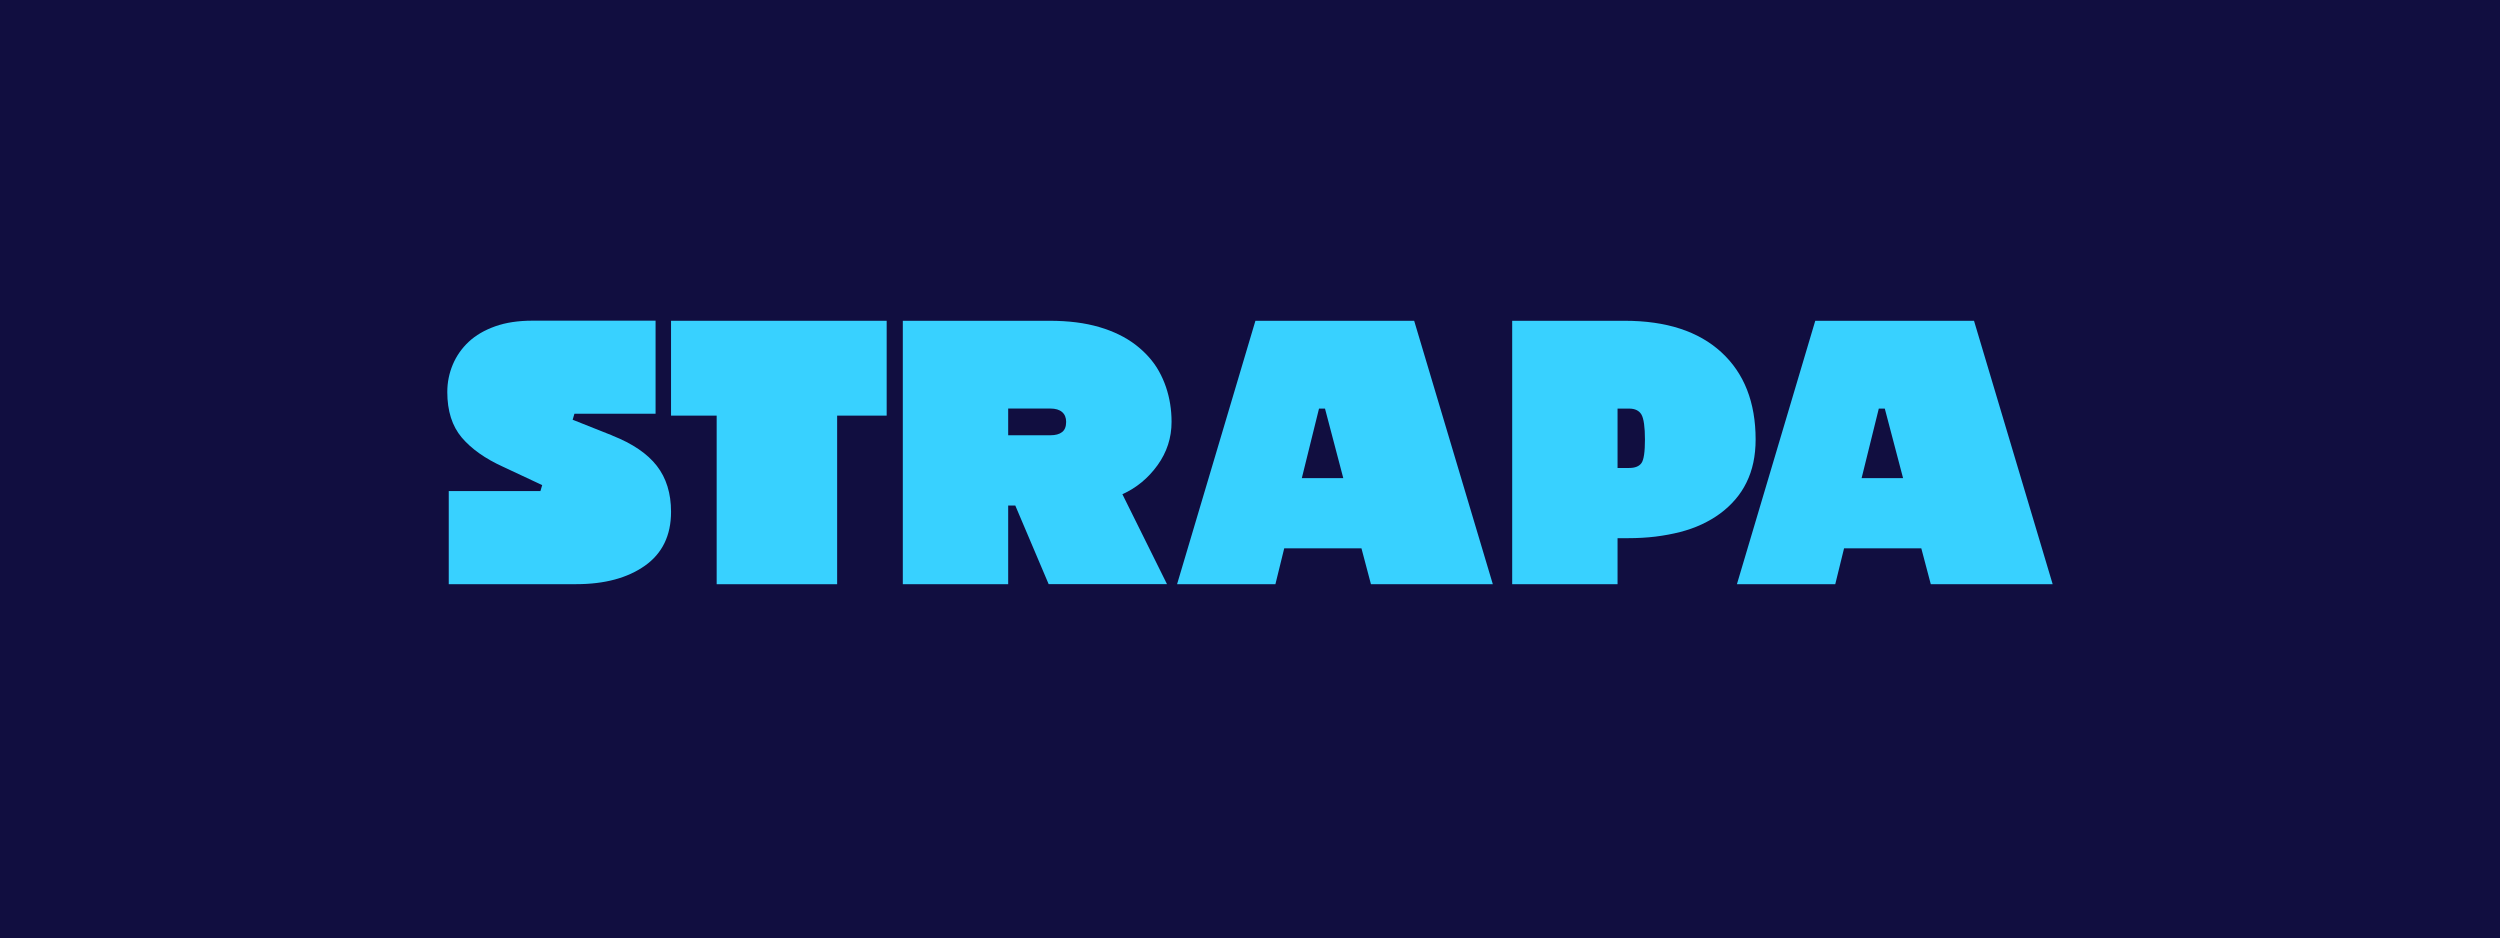
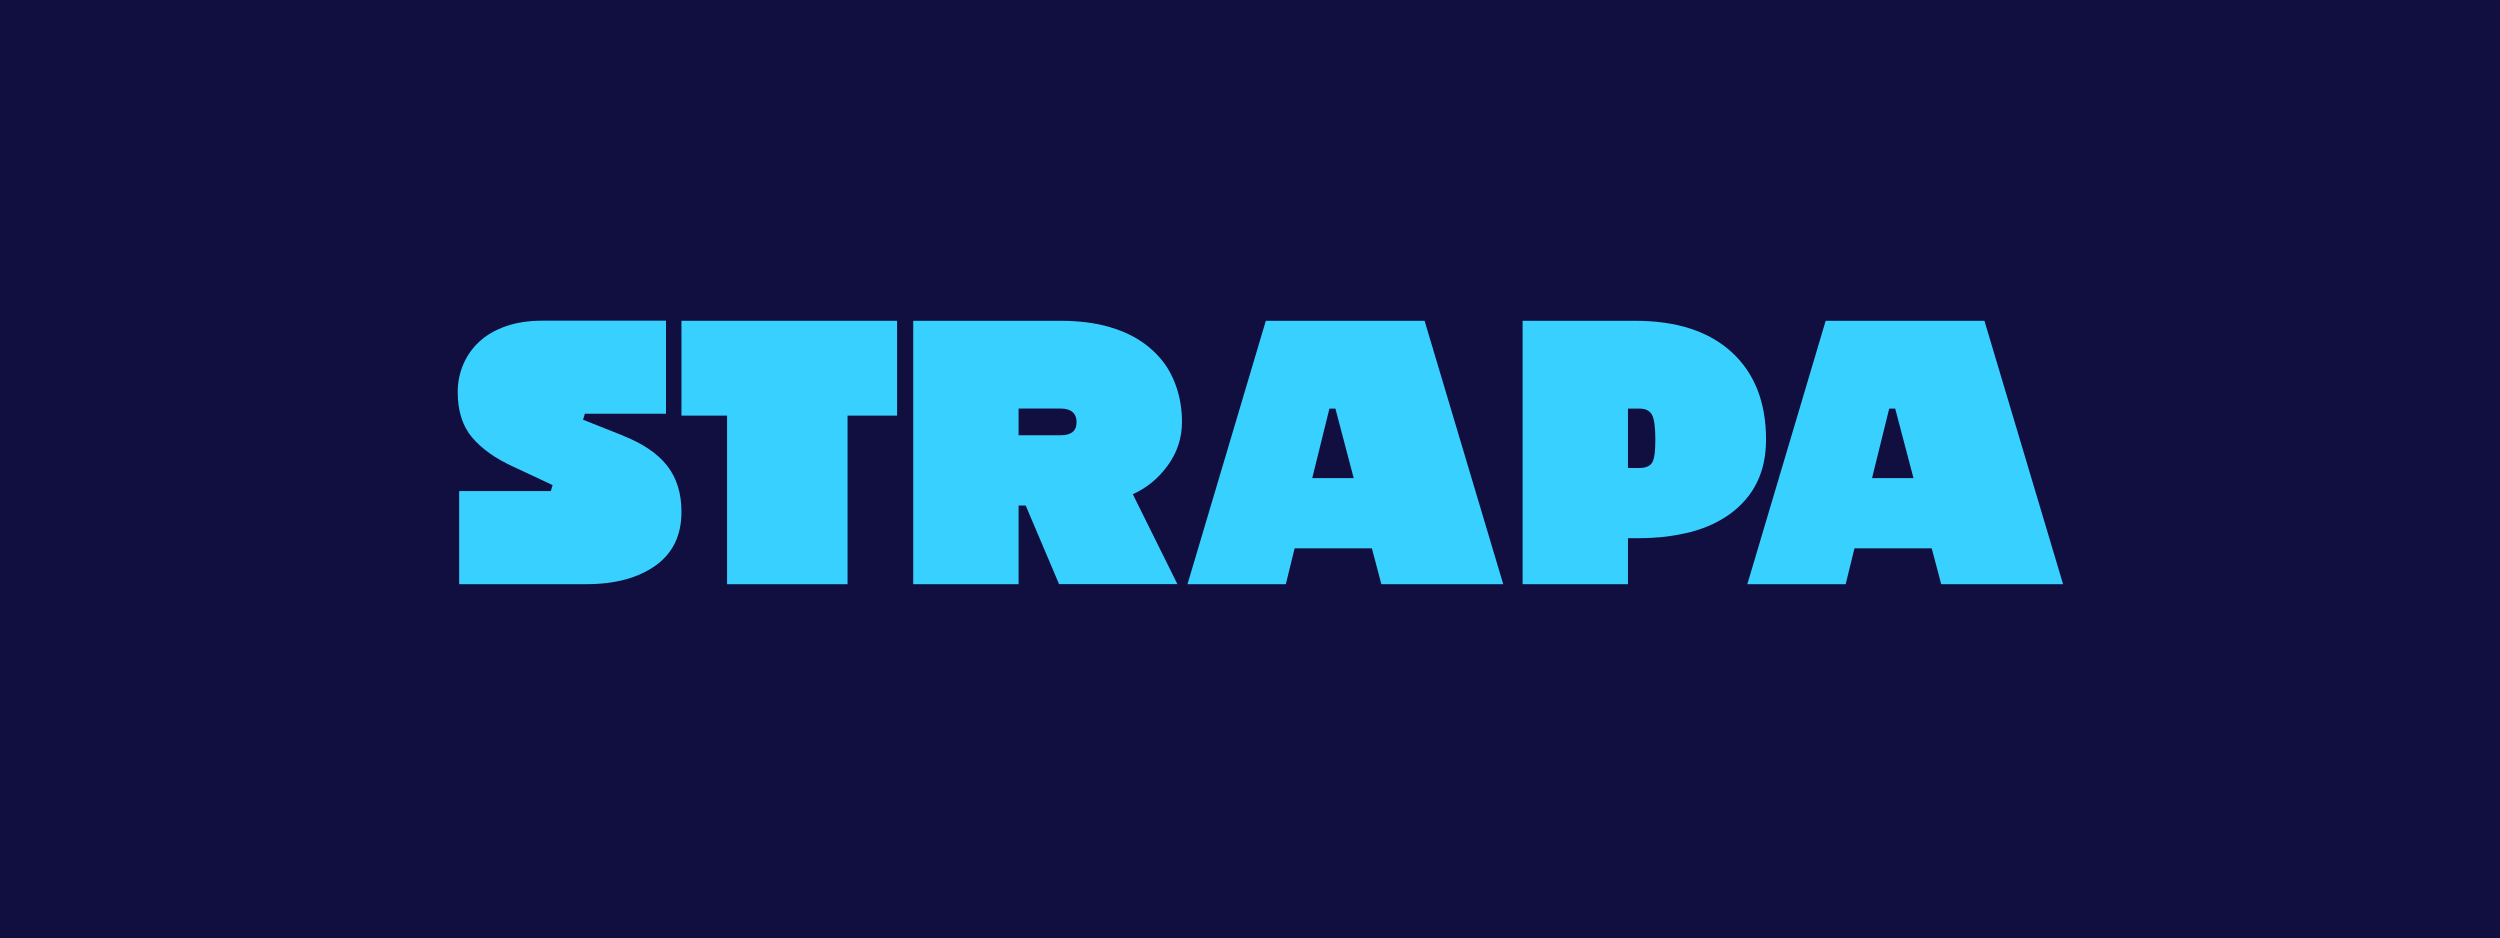
<svg xmlns="http://www.w3.org/2000/svg" id="Layer_1" viewBox="0 0 480 180">
  <defs>
    <style>
      .cls-1 {
        fill: #110e40;
      }

      .cls-2 {
        fill: #38d1ff;
      }
    </style>
  </defs>
  <rect class="cls-1" x="0" y="-.63" width="480" height="181.25" />
  <g>
-     <path class="cls-2" d="M117.58,83.64c3.87,1.53,6.71,3.46,8.53,5.8,1.82,2.34,2.73,5.28,2.73,8.83,0,4.54-1.68,7.99-5.02,10.35-3.35,2.36-7.74,3.54-13.18,3.54h-24.48v-17.87h17.6l.34-1.15-7.49-3.51c-3.46-1.57-6.11-3.45-7.96-5.63-1.84-2.18-2.77-5.09-2.77-8.73,0-.94.09-1.85.27-2.73.18-.88.44-1.72.78-2.53.34-.81.76-1.58,1.28-2.33.52-.74,1.11-1.43,1.79-2.06.67-.63,1.44-1.19,2.29-1.69.85-.49,1.79-.92,2.8-1.28,1.01-.36,2.11-.63,3.3-.81,1.19-.18,2.46-.27,3.81-.27h23.67v17.87h-15.58l-.34,1.15,7.62,3.03Z" />
-     <path class="cls-2" d="M137.61,79.8h-8.77v-18.21h41.4v18.21h-9.51v32.37h-23.13v-32.37Z" />
-     <path class="cls-2" d="M194.92,97.06h-1.35v15.1h-20.23v-50.57h28.19c1.8,0,3.5.1,5.09.3,1.6.2,3.08.51,4.45.91,1.37.4,2.63.89,3.78,1.45,1.15.56,2.19,1.2,3.14,1.92.94.72,1.8,1.51,2.56,2.36.76.85,1.42,1.76,1.96,2.73.54.97.99,1.98,1.35,3.03.36,1.06.63,2.15.81,3.27.18,1.12.27,2.27.27,3.44,0,3.06-.9,5.83-2.7,8.33-1.8,2.49-4.05,4.35-6.74,5.56l8.56,17.26h-22.72l-6.41-15.1ZM193.57,78.45v5.12h8.09c.99,0,1.74-.2,2.26-.61.52-.4.78-1.06.78-1.96,0-.81-.26-1.44-.78-1.89-.52-.45-1.27-.67-2.26-.67h-8.09Z" />
-     <path class="cls-2" d="M241.04,61.59h30.48l15.1,50.57h-23.4l-1.82-6.88h-14.83l-1.69,6.88h-18.88l15.04-50.57ZM249.95,91.8h7.96l-3.51-13.35h-1.15l-3.3,13.35Z" />
-     <path class="cls-2" d="M310.57,103.33v8.83h-20.23v-50.57h21.58c8,0,14.19,2.01,18.58,6.04,4.38,4.02,6.58,9.61,6.58,16.76,0,1.57-.15,3.05-.44,4.42-.29,1.37-.73,2.65-1.32,3.84-.58,1.19-1.3,2.28-2.16,3.27-.85.99-1.81,1.88-2.87,2.66-1.06.79-2.24,1.48-3.54,2.09-1.3.61-2.7,1.1-4.18,1.48-1.48.38-3.06.67-4.72.88-1.66.2-3.42.3-5.26.3h-2.02ZM310.57,78.45v11.4h2.23c1.12,0,1.91-.31,2.36-.94.45-.63.67-2.13.67-4.52s-.23-4.02-.67-4.79c-.45-.76-1.24-1.15-2.36-1.15h-2.23Z" />
-     <path class="cls-2" d="M348.53,61.59h30.48l15.1,50.57h-23.4l-1.82-6.88h-14.83l-1.69,6.88h-18.88l15.04-50.57ZM357.43,91.8h7.96l-3.51-13.35h-1.15l-3.3,13.35Z" />
+     <path class="cls-2" d="M119.58,83.64c3.87,1.53,6.71,3.46,8.53,5.8,1.82,2.34,2.73,5.28,2.73,8.83,0,4.54-1.68,7.99-5.02,10.35-3.35,2.36-7.74,3.54-13.18,3.54h-24.48v-17.87h17.6l.34-1.15-7.49-3.51c-3.46-1.57-6.11-3.45-7.96-5.63-1.84-2.18-2.77-5.09-2.77-8.73,0-.94.09-1.85.27-2.73.18-.88.44-1.72.78-2.53.34-.81.76-1.58,1.28-2.33.52-.74,1.11-1.43,1.79-2.06.67-.63,1.44-1.19,2.29-1.69.85-.49,1.79-.92,2.8-1.28,1.01-.36,2.11-.63,3.3-.81,1.19-.18,2.46-.27,3.81-.27h23.67v17.87h-15.58l-.34,1.15,7.62,3.03Z" />
+     <path class="cls-2" d="M139.61,79.8h-8.77v-18.21h41.4v18.21h-9.51v32.37h-23.13v-32.37Z" />
+     <path class="cls-2" d="M196.92,97.06h-1.35v15.1h-20.23v-50.57h28.19c1.8,0,3.5.1,5.09.3,1.6.2,3.08.51,4.45.91,1.37.4,2.63.89,3.78,1.45,1.15.56,2.19,1.2,3.14,1.92.94.72,1.8,1.51,2.56,2.36.76.85,1.42,1.76,1.96,2.73.54.97.99,1.98,1.35,3.03.36,1.06.63,2.15.81,3.27.18,1.12.27,2.27.27,3.44,0,3.06-.9,5.83-2.7,8.33-1.8,2.49-4.05,4.35-6.74,5.56l8.56,17.26h-22.72l-6.41-15.1ZM195.57,78.45v5.12h8.09c.99,0,1.74-.2,2.26-.61.52-.4.78-1.06.78-1.96,0-.81-.26-1.44-.78-1.89-.52-.45-1.27-.67-2.26-.67h-8.09Z" />
+     <path class="cls-2" d="M243.04,61.59h30.48l15.1,50.57h-23.4l-1.82-6.88h-14.83l-1.69,6.88h-18.88l15.04-50.57ZM251.95,91.8h7.96l-3.51-13.35h-1.15l-3.3,13.35Z" />
+     <path class="cls-2" d="M312.57,103.33v8.83h-20.23v-50.57h21.58c8,0,14.19,2.01,18.58,6.04,4.38,4.02,6.58,9.61,6.58,16.76,0,1.57-.15,3.05-.44,4.42-.29,1.37-.73,2.65-1.32,3.84-.58,1.19-1.3,2.28-2.16,3.27-.85.99-1.81,1.88-2.87,2.66-1.06.79-2.24,1.48-3.54,2.09-1.3.61-2.7,1.1-4.18,1.48-1.48.38-3.06.67-4.72.88-1.66.2-3.42.3-5.26.3h-2.02ZM312.57,78.45v11.4h2.23c1.12,0,1.91-.31,2.36-.94.45-.63.67-2.13.67-4.52s-.23-4.02-.67-4.79c-.45-.76-1.24-1.15-2.36-1.15h-2.23Z" />
+     <path class="cls-2" d="M350.53,61.59h30.48l15.1,50.57h-23.4l-1.82-6.88h-14.83l-1.69,6.88h-18.88l15.04-50.57ZM359.43,91.8h7.96l-3.51-13.35h-1.15l-3.3,13.35Z" />
  </g>
</svg>
